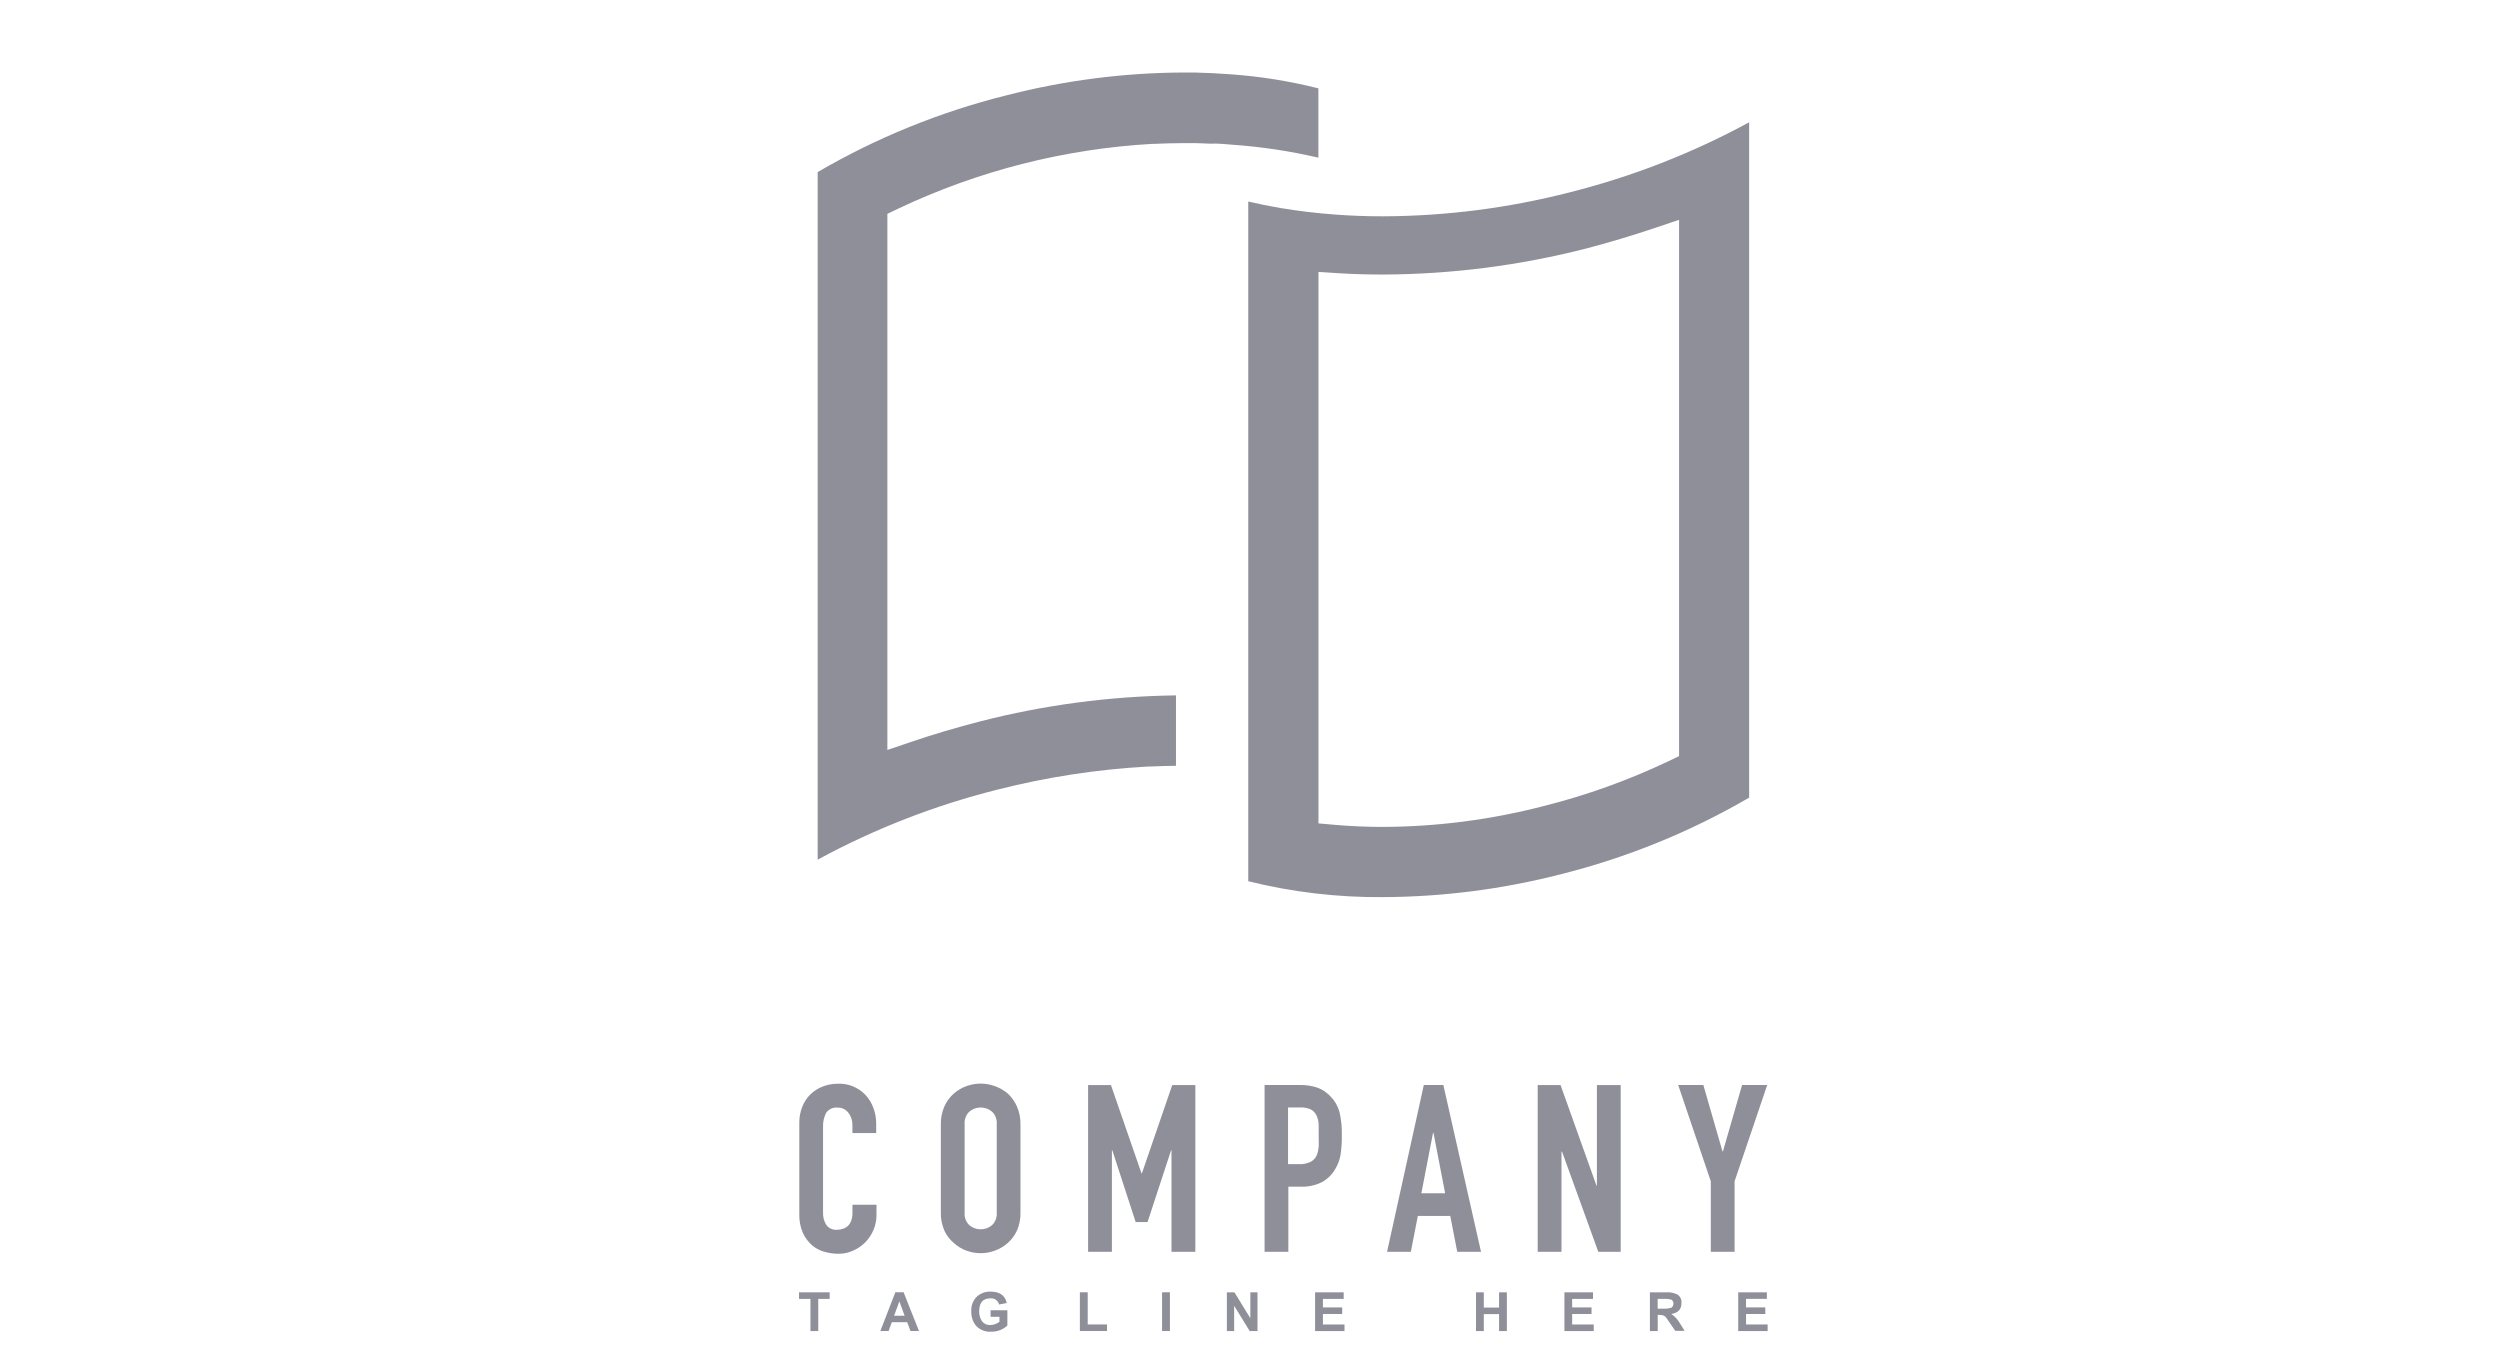
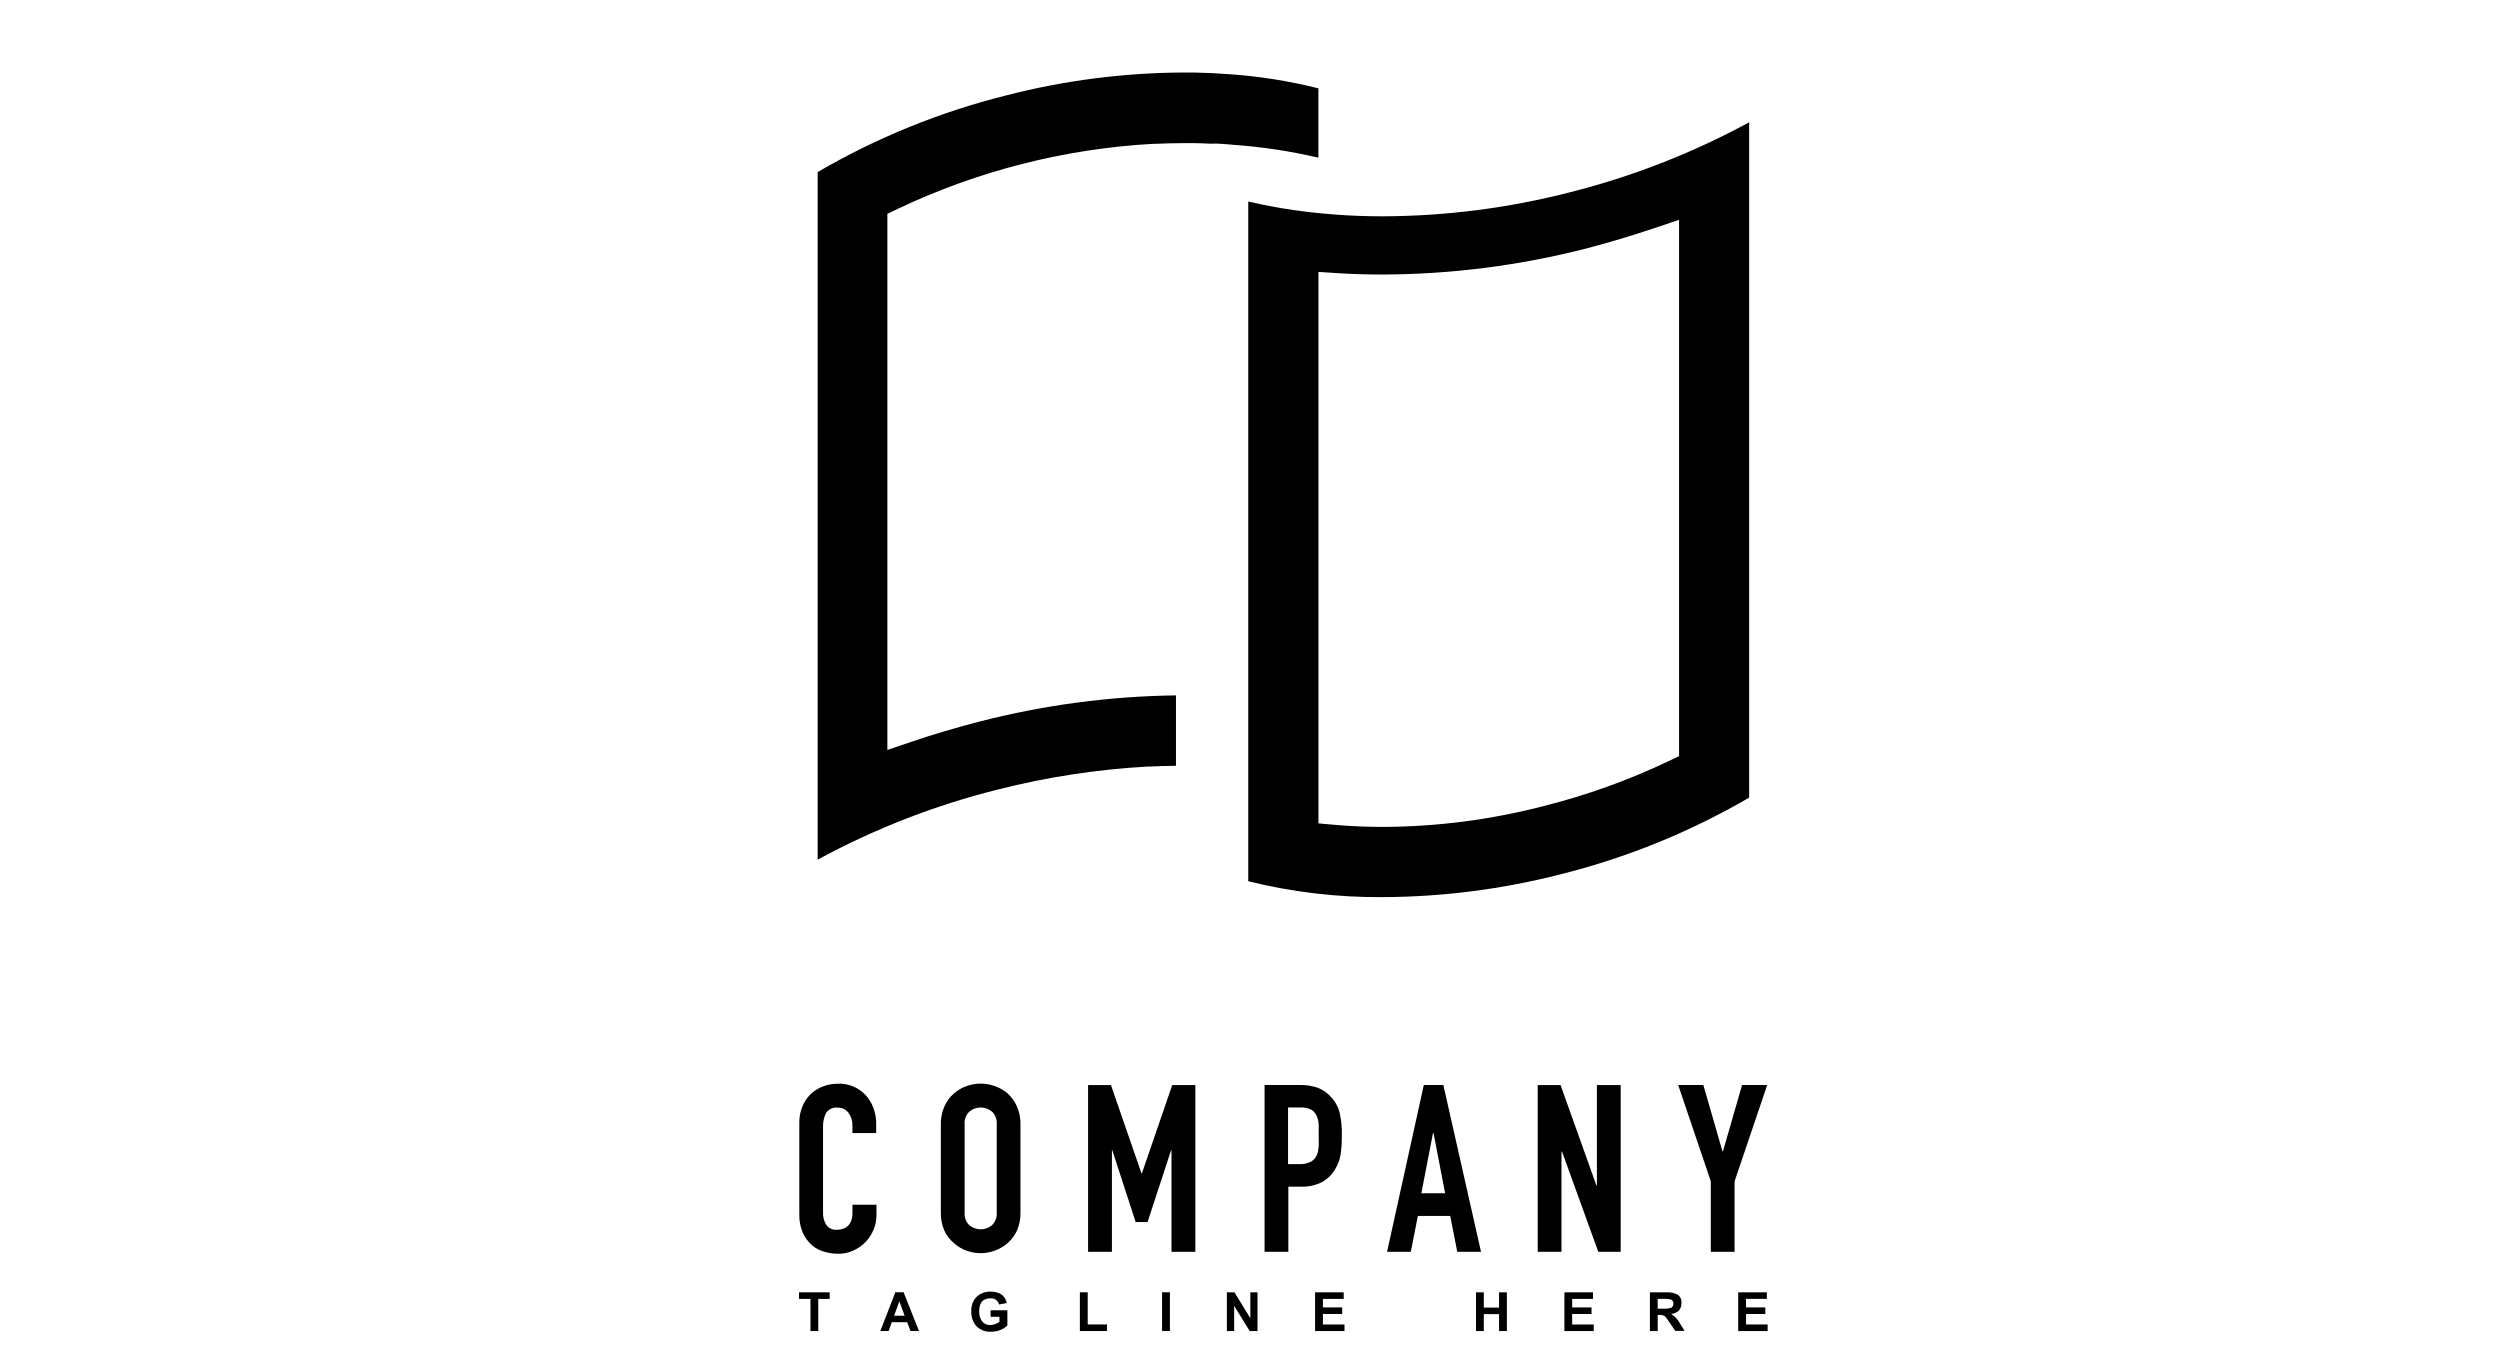
<svg xmlns="http://www.w3.org/2000/svg" version="1.1" width="59" height="32" viewBox="0 0 59 32">
-   <path fill="#8e8f99" d="M28.636 3.391h-0.078c-0.12-0.007-0.24-0.010-0.36-0.013v0h-0.26c-0.227 0-0.458 0.006-0.688 0.017-0.017-0.001-0.035-0.001-0.052 0-2.082 0.118-4.123 0.638-6.009 1.533l-0.247 0.119v12.652l0.578-0.196c0.507-0.174 1.048-0.331 1.607-0.477 1.512-0.388 3.065-0.595 4.626-0.615v1.662c-0.207 0.002-0.408 0.007-0.609 0.017h-0.048c-1.201 0.066-2.393 0.249-3.559 0.546-1.477 0.37-2.901 0.925-4.24 1.652v-16.227c1.39-0.811 2.888-1.42 4.448-1.809 1.37-0.354 2.778-0.535 4.192-0.541h0.244c0.292 0.007 0.577 0.020 0.844 0.041 0.705 0.049 1.404 0.161 2.089 0.333v1.636c-0.666-0.155-1.342-0.257-2.024-0.305-0.014-0.001-0.028-0.002-0.041-0.004-0.141-0.012-0.282-0.024-0.414-0.024zM31.516 5.064c0.363 0.028 0.739 0.041 1.119 0.041 1.487-0.005 2.967-0.195 4.407-0.565 1.476-0.371 2.9-0.927 4.238-1.654v15.938c-1.391 0.81-2.889 1.419-4.449 1.809-1.37 0.352-2.778 0.533-4.192 0.539-1.072 0.009-2.14-0.117-3.18-0.375v-16.041c0.246 0.057 0.499 0.109 0.756 0.153 0.422 0.071 0.867 0.123 1.301 0.155zM39.627 5.187l-0.578 0.195c-0.532 0.179-1.068 0.339-1.608 0.481-1.57 0.403-3.183 0.61-4.804 0.616-0.377 0-0.724-0.010-1.060-0.032l-0.461-0.030v13.015l0.396 0.035c0.367 0.032 0.746 0.048 1.128 0.048 1.276-0.005 2.547-0.17 3.783-0.49 1.018-0.255 2.008-0.611 2.956-1.062l0.247-0.119v-12.656z" />
-   <path fill="#8e8f99" d="M20.421 25.836c-0.083-0.086-0.183-0.154-0.294-0.199s-0.23-0.066-0.349-0.061c-0.127-0.002-0.253 0.022-0.372 0.070-0.108 0.043-0.207 0.108-0.289 0.19-0.082 0.083-0.145 0.182-0.186 0.291-0.045 0.114-0.068 0.236-0.067 0.359v2.168c-0.005 0.153 0.024 0.305 0.085 0.445 0.051 0.111 0.125 0.21 0.217 0.291 0.087 0.073 0.188 0.126 0.298 0.154 0.105 0.030 0.214 0.045 0.324 0.045 0.121 0.001 0.24-0.025 0.35-0.076 0.108-0.047 0.207-0.116 0.289-0.201 0.080-0.084 0.145-0.183 0.189-0.291 0.046-0.109 0.070-0.227 0.069-0.346v-0.243h-0.567v0.193c0.002 0.066-0.010 0.132-0.033 0.193-0.018 0.046-0.047 0.088-0.082 0.122-0.035 0.028-0.075 0.050-0.119 0.062-0.038 0.013-0.078 0.020-0.119 0.020-0.051 0.006-0.102-0.002-0.149-0.022s-0.087-0.053-0.117-0.094c-0.053-0.087-0.080-0.188-0.075-0.291v-2.021c-0.004-0.112 0.020-0.223 0.069-0.324 0.029-0.046 0.071-0.082 0.12-0.105s0.104-0.032 0.157-0.025c0.049-0.002 0.097 0.008 0.141 0.030s0.082 0.053 0.112 0.092c0.063 0.083 0.097 0.186 0.094 0.291v0.187h0.561v-0.221c0.001-0.13-0.022-0.258-0.069-0.379-0.042-0.114-0.106-0.217-0.189-0.305z" />
-   <path fill="#8e8f99" d="M23.788 25.811c-0.181-0.153-0.409-0.237-0.645-0.238-0.115 0-0.23 0.021-0.338 0.061-0.11 0.039-0.212 0.1-0.299 0.177-0.094 0.084-0.169 0.188-0.22 0.304-0.057 0.132-0.085 0.276-0.082 0.42v2.079c-0.004 0.146 0.024 0.292 0.082 0.426 0.051 0.112 0.126 0.211 0.22 0.291 0.087 0.080 0.188 0.143 0.299 0.183 0.108 0.040 0.223 0.061 0.338 0.061s0.23-0.021 0.338-0.061c0.113-0.041 0.217-0.103 0.306-0.183 0.090-0.081 0.163-0.18 0.214-0.291 0.058-0.134 0.086-0.279 0.082-0.426v-2.079c0.003-0.144-0.025-0.288-0.082-0.42-0.050-0.115-0.123-0.218-0.214-0.304zM23.523 28.614c0.005 0.055-0.003 0.111-0.022 0.163s-0.050 0.099-0.090 0.138c-0.075 0.063-0.169 0.097-0.267 0.097s-0.192-0.034-0.267-0.097c-0.040-0.038-0.071-0.085-0.090-0.138s-0.027-0.108-0.022-0.163v-2.079c-0.005-0.055 0.003-0.111 0.022-0.163s0.050-0.099 0.090-0.138c0.075-0.063 0.169-0.097 0.267-0.097s0.192 0.034 0.267 0.097c0.040 0.038 0.071 0.085 0.090 0.138s0.027 0.108 0.022 0.163v2.079z" />
-   <path fill="#8e8f99" d="M28.21 29.543v-3.936h-0.545l-0.716 2.084h-0.010l-0.721-2.084h-0.539v3.936h0.562v-2.395h0.010l0.551 1.693h0.28l0.555-1.693h0.010v2.395h0.562z" />
-   <path fill="#8e8f99" d="M31.405 25.882c-0.087-0.097-0.196-0.171-0.318-0.215-0.132-0.043-0.269-0.063-0.408-0.061h-0.835v3.936h0.561v-1.537h0.289c0.175 0.008 0.349-0.029 0.506-0.108 0.128-0.071 0.234-0.175 0.308-0.301 0.065-0.105 0.109-0.221 0.129-0.343 0.022-0.148 0.032-0.298 0.030-0.448 0.006-0.189-0.013-0.378-0.055-0.562-0.037-0.136-0.108-0.261-0.207-0.362zM31.116 27.082c-0.002 0.071-0.020 0.141-0.052 0.205-0.032 0.061-0.083 0.109-0.145 0.138-0.083 0.037-0.174 0.054-0.265 0.049h-0.256v-1.338h0.289c0.087-0.004 0.174 0.013 0.253 0.049 0.058 0.033 0.104 0.084 0.132 0.145 0.031 0.069 0.047 0.144 0.049 0.219 0 0.083 0 0.17 0 0.262s0.006 0.186 0 0.27h-0.006z" />
-   <path fill="#8e8f99" d="M34.062 25.606h-0.46l-0.867 3.936h0.561l0.165-0.846h0.765l0.165 0.846h0.561l-0.889-3.936zM33.544 28.161l0.276-1.427h0.010l0.275 1.427h-0.561z" />
-   <path fill="#8e8f99" d="M37.686 27.978h-0.010l-0.847-2.371h-0.539v3.936h0.561v-2.367h0.012l0.857 2.367h0.528v-3.936h-0.561v2.371z" />
-   <path fill="#8e8f99" d="M41.113 25.606l-0.451 1.565h-0.012l-0.451-1.565h-0.594l0.77 2.273v1.664h0.561v-1.664l0.77-2.273h-0.594z" />
-   <path fill="#8e8f99" d="M18.857 30.654h0.27v0.759h0.184v-0.759h0.269v-0.155h-0.723v0.155z" />
-   <path fill="#8e8f99" d="M21.13 30.498l-0.354 0.914h0.195l0.075-0.208h0.364l0.078 0.208h0.2l-0.363-0.914h-0.195zM21.101 31.051l0.124-0.339 0.124 0.339h-0.249z" />
-   <path fill="#8e8f99" d="M23.376 31.076h0.211v0.118c-0.062 0.049-0.138 0.076-0.217 0.077-0.037 0.002-0.074-0.005-0.107-0.020s-0.063-0.038-0.086-0.067c-0.048-0.070-0.072-0.154-0.068-0.238 0-0.203 0.088-0.305 0.263-0.305 0.046-0.005 0.092 0.008 0.13 0.034s0.065 0.066 0.077 0.111l0.181-0.035c-0.039-0.179-0.168-0.269-0.387-0.269-0.117-0.003-0.232 0.039-0.319 0.118-0.046 0.045-0.082 0.1-0.104 0.161s-0.032 0.126-0.027 0.19c-0.005 0.125 0.036 0.248 0.117 0.343 0.045 0.046 0.099 0.082 0.159 0.105s0.124 0.033 0.188 0.029c0.143 0.004 0.282-0.048 0.387-0.145v-0.36h-0.396v0.154z" />
-   <path fill="#8e8f99" d="M25.67 30.498h-0.185v0.914h0.64v-0.155h-0.455v-0.759z" />
-   <path fill="#8e8f99" d="M27.61 30.498h-0.185v0.914h0.185v-0.914z" />
-   <path fill="#8e8f99" d="M29.507 31.109l-0.374-0.61h-0.179v0.914h0.172v-0.597l0.367 0.597h0.184v-0.914h-0.169v0.61z" />
-   <path fill="#8e8f99" d="M31.221 31.010h0.455v-0.155h-0.455v-0.201h0.49v-0.155h-0.675v0.914h0.694v-0.155h-0.509v-0.247z" />
-   <path fill="#8e8f99" d="M35.378 30.859h-0.36v-0.36h-0.184v0.914h0.184v-0.4h0.36v0.4h0.184v-0.914h-0.184v0.36z" />
-   <path fill="#8e8f99" d="M37.103 31.010h0.457v-0.155h-0.457v-0.201h0.492v-0.155h-0.675v0.914h0.692v-0.155h-0.509v-0.247z" />
-   <path fill="#8e8f99" d="M39.442 31.010c0.159-0.025 0.24-0.109 0.24-0.254 0.005-0.039-0.001-0.078-0.017-0.114s-0.041-0.067-0.073-0.089c-0.083-0.042-0.175-0.060-0.267-0.054h-0.387v0.914h0.184v-0.382h0.036c0.039-0.002 0.078 0.005 0.114 0.020 0.027 0.017 0.049 0.040 0.065 0.067l0.2 0.291h0.22l-0.111-0.179c-0.049-0.088-0.119-0.163-0.202-0.219zM39.257 30.884h-0.136v-0.23h0.145c0.063-0.005 0.126 0.002 0.187 0.022 0.013 0.012 0.024 0.026 0.031 0.043s0.010 0.034 0.009 0.052c-0.001 0.018-0.006 0.035-0.014 0.051s-0.020 0.029-0.035 0.040c-0.060 0.018-0.124 0.026-0.187 0.022z" />
-   <path fill="#8e8f99" d="M41.206 31.010h0.455v-0.155h-0.455v-0.201h0.492v-0.155h-0.676v0.914h0.694v-0.155h-0.509v-0.247z" />
+   <path d="M28.636 3.391h-0.078c-0.12-0.007-0.24-0.010-0.36-0.013v0h-0.26c-0.227 0-0.458 0.006-0.688 0.017-0.017-0.001-0.035-0.001-0.052 0-2.082 0.118-4.123 0.638-6.009 1.533l-0.247 0.119v12.652l0.578-0.196c0.507-0.174 1.048-0.331 1.607-0.477 1.512-0.388 3.065-0.595 4.626-0.615v1.662c-0.207 0.002-0.408 0.007-0.609 0.017h-0.048c-1.201 0.066-2.393 0.249-3.559 0.546-1.477 0.37-2.901 0.925-4.24 1.652v-16.227c1.39-0.811 2.888-1.42 4.448-1.809 1.37-0.354 2.778-0.535 4.192-0.541h0.244c0.292 0.007 0.577 0.020 0.844 0.041 0.705 0.049 1.404 0.161 2.089 0.333v1.636c-0.666-0.155-1.342-0.257-2.024-0.305-0.014-0.001-0.028-0.002-0.041-0.004-0.141-0.012-0.282-0.024-0.414-0.024zM31.516 5.064c0.363 0.028 0.739 0.041 1.119 0.041 1.487-0.005 2.967-0.195 4.407-0.565 1.476-0.371 2.9-0.927 4.238-1.654v15.938c-1.391 0.81-2.889 1.419-4.449 1.809-1.37 0.352-2.778 0.533-4.192 0.539-1.072 0.009-2.14-0.117-3.18-0.375v-16.041c0.246 0.057 0.499 0.109 0.756 0.153 0.422 0.071 0.867 0.123 1.301 0.155zM39.627 5.187l-0.578 0.195c-0.532 0.179-1.068 0.339-1.608 0.481-1.57 0.403-3.183 0.61-4.804 0.616-0.377 0-0.724-0.010-1.060-0.032l-0.461-0.030v13.015l0.396 0.035c0.367 0.032 0.746 0.048 1.128 0.048 1.276-0.005 2.547-0.17 3.783-0.49 1.018-0.255 2.008-0.611 2.956-1.062l0.247-0.119v-12.656z" />
+   <path d="M20.421 25.836c-0.083-0.086-0.183-0.154-0.294-0.199s-0.23-0.066-0.349-0.061c-0.127-0.002-0.253 0.022-0.372 0.070-0.108 0.043-0.207 0.108-0.289 0.19-0.082 0.083-0.145 0.182-0.186 0.291-0.045 0.114-0.068 0.236-0.067 0.359v2.168c-0.005 0.153 0.024 0.305 0.085 0.445 0.051 0.111 0.125 0.21 0.217 0.291 0.087 0.073 0.188 0.126 0.298 0.154 0.105 0.030 0.214 0.045 0.324 0.045 0.121 0.001 0.24-0.025 0.35-0.076 0.108-0.047 0.207-0.116 0.289-0.201 0.080-0.084 0.145-0.183 0.189-0.291 0.046-0.109 0.070-0.227 0.069-0.346v-0.243h-0.567v0.193c0.002 0.066-0.010 0.132-0.033 0.193-0.018 0.046-0.047 0.088-0.082 0.122-0.035 0.028-0.075 0.050-0.119 0.062-0.038 0.013-0.078 0.020-0.119 0.020-0.051 0.006-0.102-0.002-0.149-0.022s-0.087-0.053-0.117-0.094c-0.053-0.087-0.080-0.188-0.075-0.291v-2.021c-0.004-0.112 0.020-0.223 0.069-0.324 0.029-0.046 0.071-0.082 0.12-0.105s0.104-0.032 0.157-0.025c0.049-0.002 0.097 0.008 0.141 0.030s0.082 0.053 0.112 0.092c0.063 0.083 0.097 0.186 0.094 0.291v0.187h0.561v-0.221c0.001-0.13-0.022-0.258-0.069-0.379-0.042-0.114-0.106-0.217-0.189-0.305z" />
+   <path d="M23.788 25.811c-0.181-0.153-0.409-0.237-0.645-0.238-0.115 0-0.23 0.021-0.338 0.061-0.11 0.039-0.212 0.1-0.299 0.177-0.094 0.084-0.169 0.188-0.22 0.304-0.057 0.132-0.085 0.276-0.082 0.42v2.079c-0.004 0.146 0.024 0.292 0.082 0.426 0.051 0.112 0.126 0.211 0.22 0.291 0.087 0.080 0.188 0.143 0.299 0.183 0.108 0.040 0.223 0.061 0.338 0.061s0.23-0.021 0.338-0.061c0.113-0.041 0.217-0.103 0.306-0.183 0.090-0.081 0.163-0.18 0.214-0.291 0.058-0.134 0.086-0.279 0.082-0.426v-2.079c0.003-0.144-0.025-0.288-0.082-0.42-0.050-0.115-0.123-0.218-0.214-0.304zM23.523 28.614c0.005 0.055-0.003 0.111-0.022 0.163s-0.050 0.099-0.090 0.138c-0.075 0.063-0.169 0.097-0.267 0.097s-0.192-0.034-0.267-0.097c-0.040-0.038-0.071-0.085-0.090-0.138s-0.027-0.108-0.022-0.163v-2.079c-0.005-0.055 0.003-0.111 0.022-0.163s0.050-0.099 0.090-0.138c0.075-0.063 0.169-0.097 0.267-0.097s0.192 0.034 0.267 0.097c0.040 0.038 0.071 0.085 0.090 0.138s0.027 0.108 0.022 0.163v2.079z" />
+   <path d="M28.21 29.543v-3.936h-0.545l-0.716 2.084h-0.010l-0.721-2.084h-0.539v3.936h0.562v-2.395h0.010l0.551 1.693h0.28l0.555-1.693h0.010v2.395h0.562z" />
+   <path d="M31.405 25.882c-0.087-0.097-0.196-0.171-0.318-0.215-0.132-0.043-0.269-0.063-0.408-0.061h-0.835v3.936h0.561v-1.537h0.289c0.175 0.008 0.349-0.029 0.506-0.108 0.128-0.071 0.234-0.175 0.308-0.301 0.065-0.105 0.109-0.221 0.129-0.343 0.022-0.148 0.032-0.298 0.030-0.448 0.006-0.189-0.013-0.378-0.055-0.562-0.037-0.136-0.108-0.261-0.207-0.362zM31.116 27.082c-0.002 0.071-0.020 0.141-0.052 0.205-0.032 0.061-0.083 0.109-0.145 0.138-0.083 0.037-0.174 0.054-0.265 0.049h-0.256v-1.338h0.289c0.087-0.004 0.174 0.013 0.253 0.049 0.058 0.033 0.104 0.084 0.132 0.145 0.031 0.069 0.047 0.144 0.049 0.219 0 0.083 0 0.17 0 0.262s0.006 0.186 0 0.27h-0.006z" />
+   <path d="M34.062 25.606h-0.46l-0.867 3.936h0.561l0.165-0.846h0.765l0.165 0.846h0.561l-0.889-3.936zM33.544 28.161l0.276-1.427h0.010l0.275 1.427h-0.561z" />
+   <path d="M37.686 27.978h-0.010l-0.847-2.371h-0.539v3.936h0.561v-2.367h0.012l0.857 2.367h0.528v-3.936h-0.561v2.371z" />
+   <path d="M41.113 25.606l-0.451 1.565h-0.012l-0.451-1.565h-0.594l0.77 2.273v1.664h0.561v-1.664l0.77-2.273h-0.594z" />
+   <path d="M18.857 30.654h0.27v0.759h0.184v-0.759h0.269v-0.155h-0.723v0.155z" />
+   <path d="M21.13 30.498l-0.354 0.914h0.195l0.075-0.208h0.364l0.078 0.208h0.2l-0.363-0.914h-0.195zM21.101 31.051l0.124-0.339 0.124 0.339h-0.249z" />
+   <path d="M23.376 31.076h0.211v0.118c-0.062 0.049-0.138 0.076-0.217 0.077-0.037 0.002-0.074-0.005-0.107-0.020s-0.063-0.038-0.086-0.067c-0.048-0.070-0.072-0.154-0.068-0.238 0-0.203 0.088-0.305 0.263-0.305 0.046-0.005 0.092 0.008 0.13 0.034s0.065 0.066 0.077 0.111l0.181-0.035c-0.039-0.179-0.168-0.269-0.387-0.269-0.117-0.003-0.232 0.039-0.319 0.118-0.046 0.045-0.082 0.1-0.104 0.161s-0.032 0.126-0.027 0.19c-0.005 0.125 0.036 0.248 0.117 0.343 0.045 0.046 0.099 0.082 0.159 0.105s0.124 0.033 0.188 0.029c0.143 0.004 0.282-0.048 0.387-0.145v-0.36h-0.396v0.154z" />
+   <path d="M25.67 30.498h-0.185v0.914h0.64v-0.155h-0.455v-0.759z" />
+   <path d="M27.61 30.498h-0.185v0.914h0.185v-0.914z" />
+   <path d="M29.507 31.109l-0.374-0.61h-0.179v0.914h0.172v-0.597l0.367 0.597h0.184v-0.914h-0.169v0.61z" />
+   <path d="M31.221 31.010h0.455v-0.155h-0.455v-0.201h0.49v-0.155h-0.675v0.914h0.694v-0.155h-0.509v-0.247z" />
+   <path d="M35.378 30.859h-0.36v-0.36h-0.184v0.914h0.184v-0.4h0.36v0.4h0.184v-0.914h-0.184v0.36z" />
+   <path d="M37.103 31.010h0.457v-0.155h-0.457v-0.201h0.492v-0.155h-0.675v0.914h0.692v-0.155h-0.509v-0.247z" />
+   <path d="M39.442 31.010c0.159-0.025 0.24-0.109 0.24-0.254 0.005-0.039-0.001-0.078-0.017-0.114s-0.041-0.067-0.073-0.089c-0.083-0.042-0.175-0.060-0.267-0.054h-0.387v0.914h0.184v-0.382h0.036c0.039-0.002 0.078 0.005 0.114 0.020 0.027 0.017 0.049 0.040 0.065 0.067l0.2 0.291h0.22l-0.111-0.179c-0.049-0.088-0.119-0.163-0.202-0.219zM39.257 30.884h-0.136v-0.23h0.145c0.063-0.005 0.126 0.002 0.187 0.022 0.013 0.012 0.024 0.026 0.031 0.043s0.010 0.034 0.009 0.052c-0.001 0.018-0.006 0.035-0.014 0.051s-0.020 0.029-0.035 0.040c-0.060 0.018-0.124 0.026-0.187 0.022z" />
+   <path d="M41.206 31.010h0.455v-0.155h-0.455v-0.201h0.492v-0.155h-0.676v0.914h0.694v-0.155h-0.509v-0.247z" />
</svg>
